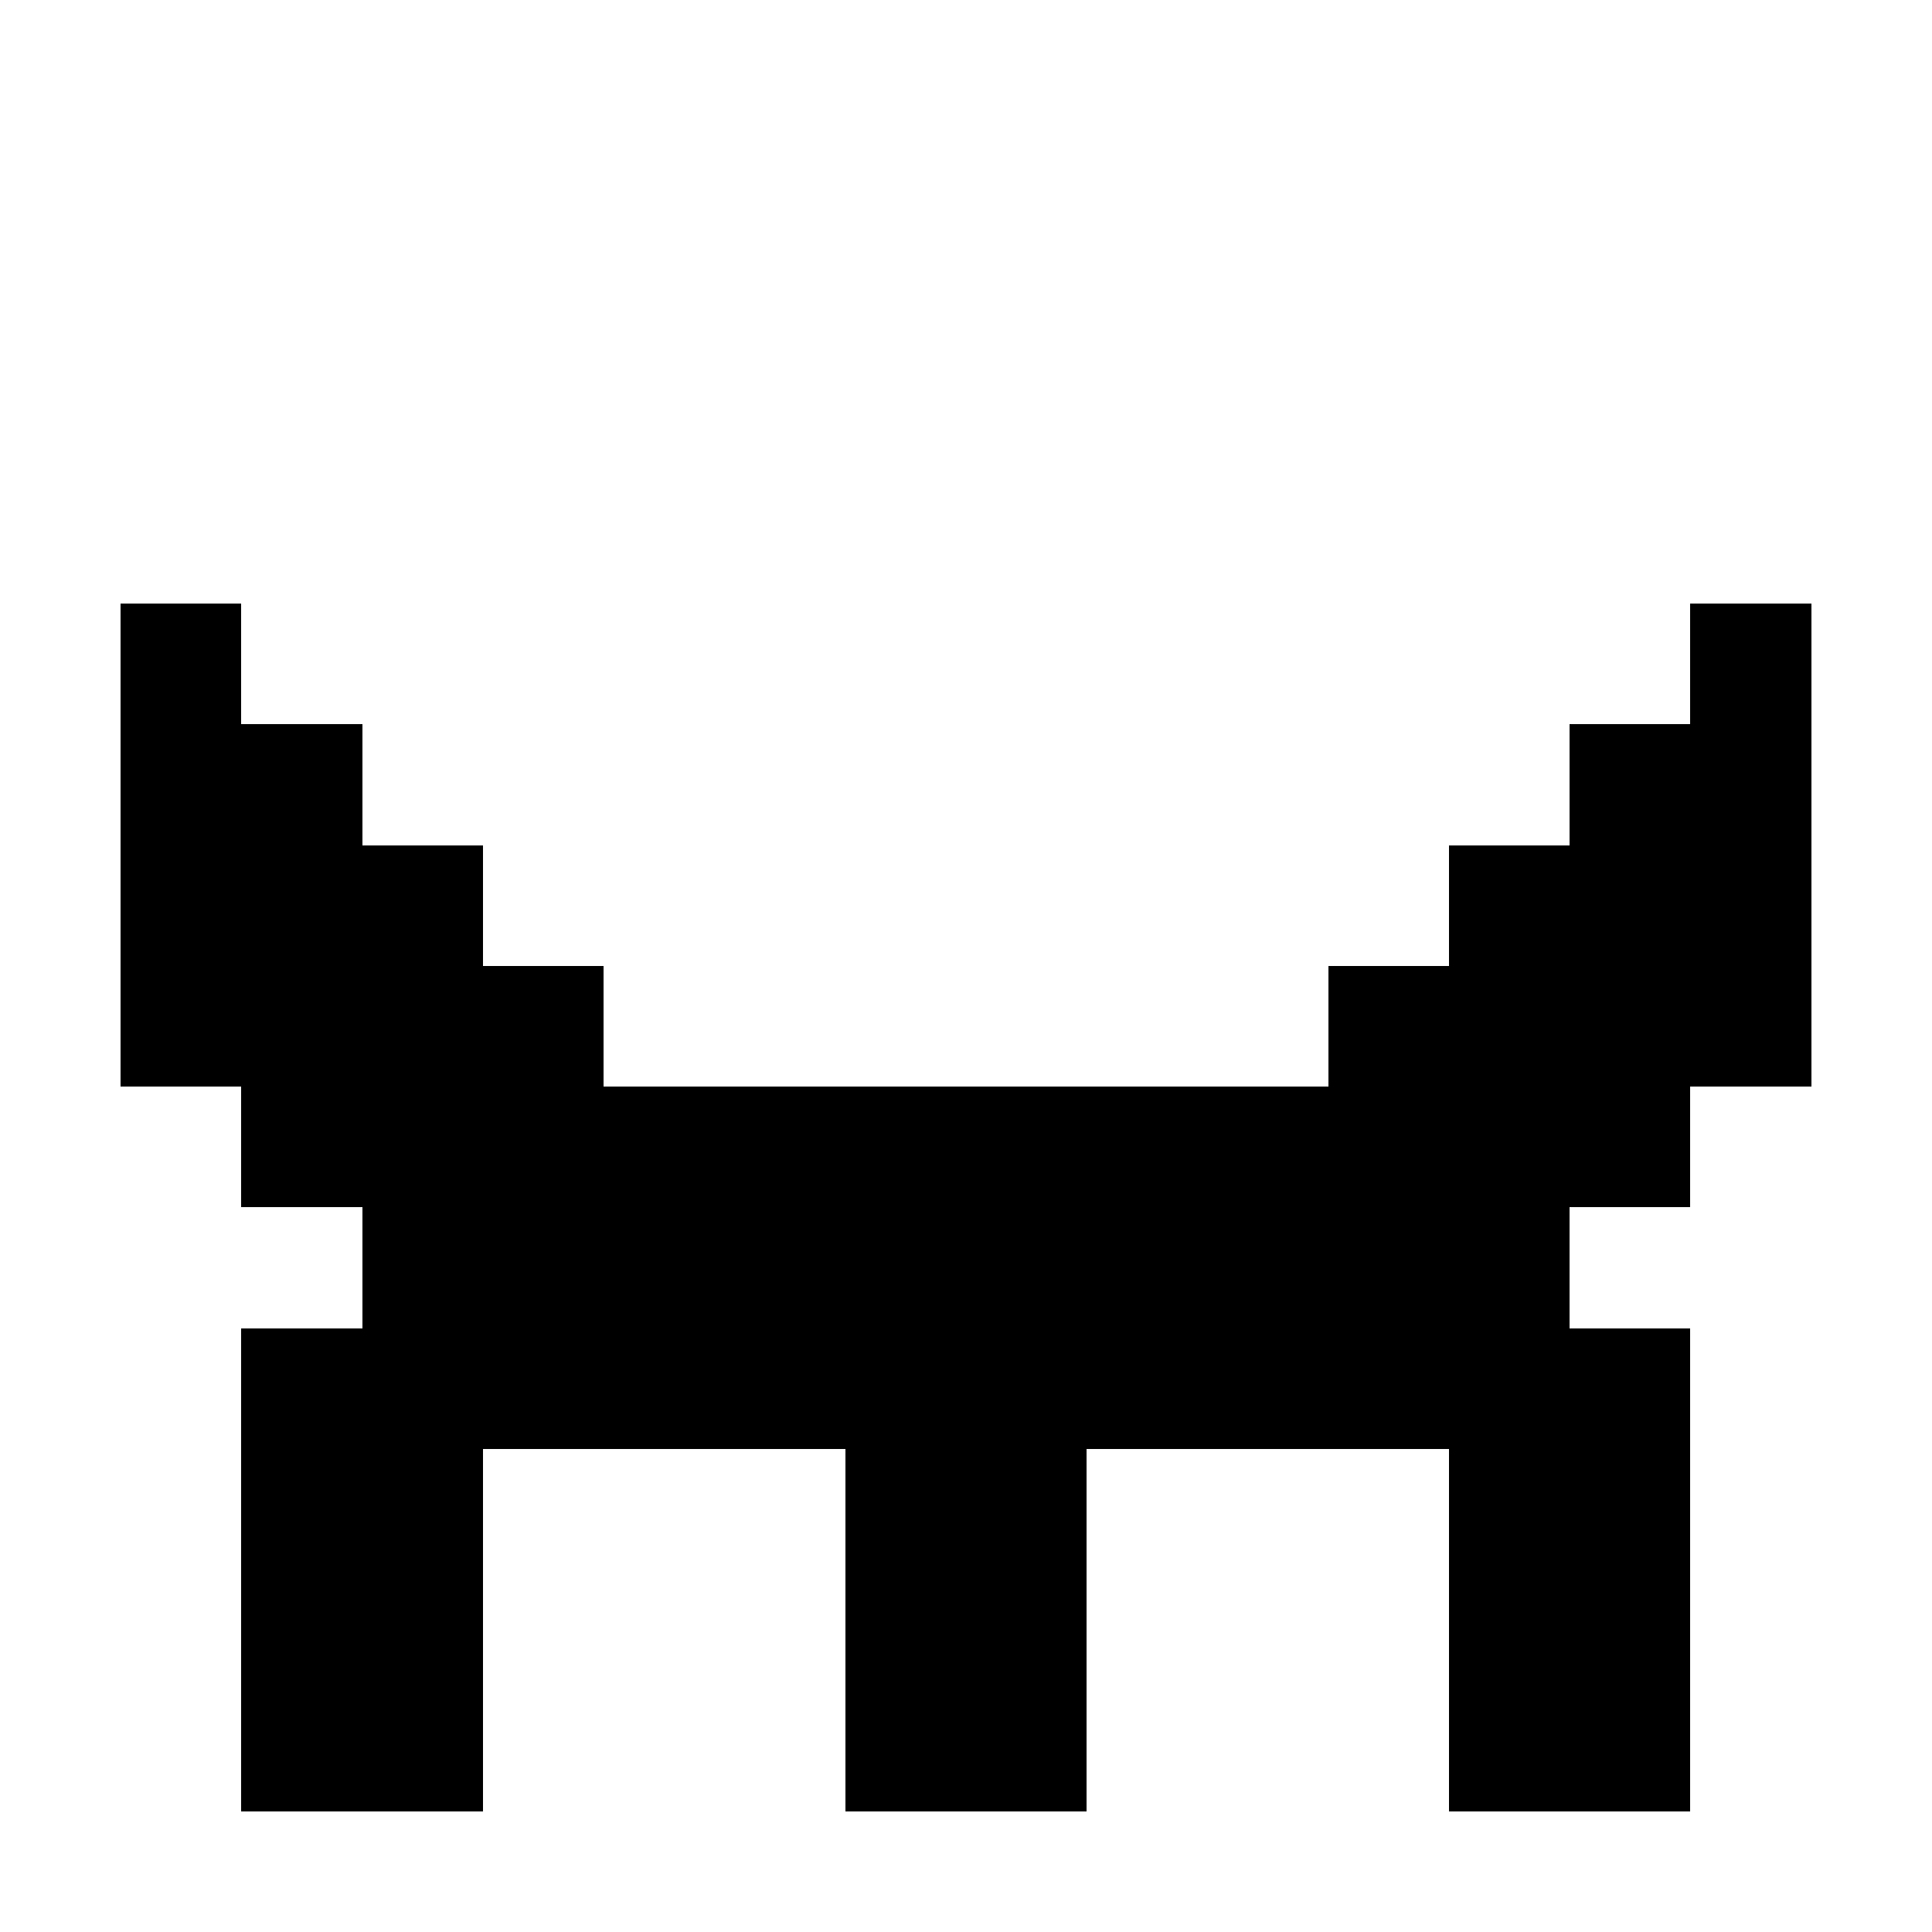
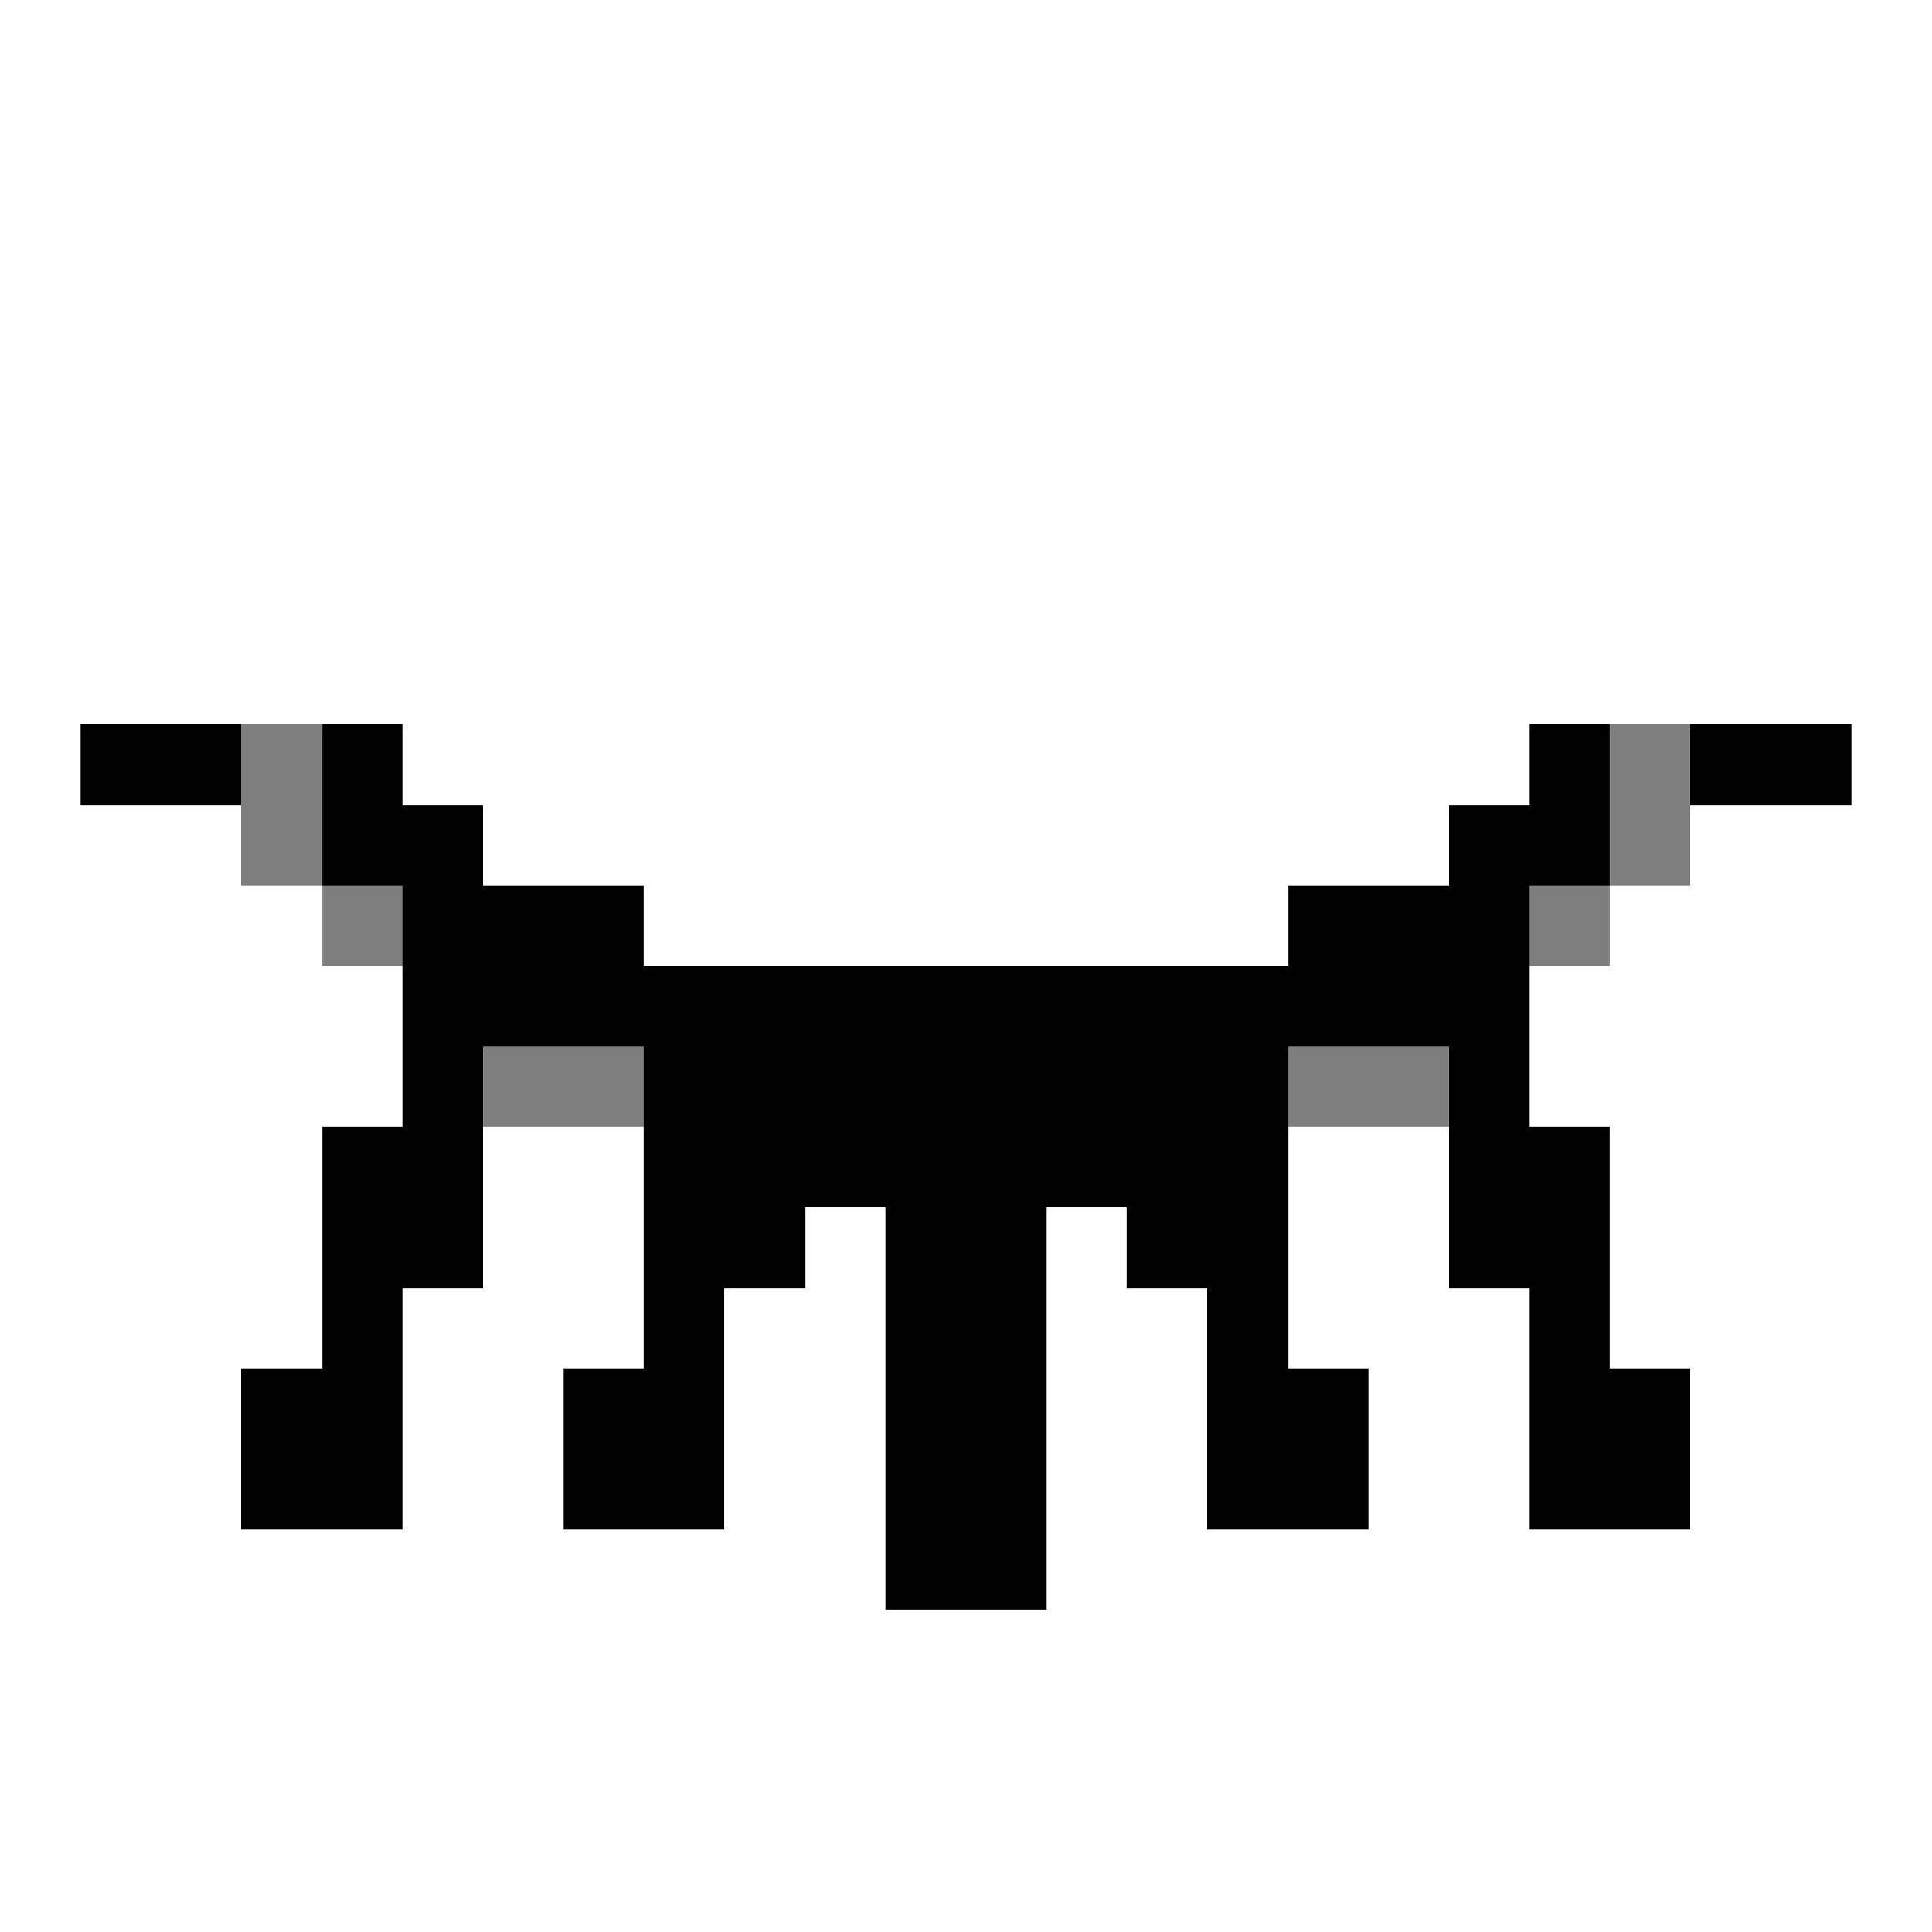
- <svg xmlns="http://www.w3.org/2000/svg" width="16" height="16" viewBox="0 0 16 16" shape-rendering="crispEdges">
-   <path fill="currentColor" d="M1 5h1v1h-1zM14 5h1v1h-1zM1 6h2v1h-2zM13 6h2v1h-2zM1 7h3v1h-3zM12 7h3v1h-3zM1 8h4v1h-4zM11 8h4v1h-4zM2 9h12v1h-12zM3 10h10v1h-10zM2 11h12v1h-12zM2 12h2v1h-2zM7 12h2v1h-2zM12 12h2v1h-2zM2 13h2v1h-2zM7 13h2v1h-2zM12 13h2v1h-2zM2 14h2v1h-2zM7 14h2v1h-2zM12 14h2v1h-2z" />
+ <svg xmlns="http://www.w3.org/2000/svg" width="24" height="24" viewBox="0 0 24 24" shape-rendering="crispEdges">
+   <path fill="currentColor" d="M1 9h2v1h-2zM4 9h1v1h-1zM19 9h1v1h-1zM21 9h2v1h-2zM4 10h2v1h-2zM18 10h2v1h-2zM5 11h3v1h-3zM16 11h3v1h-3zM5 12h14v1h-14zM5 13h1v1h-1zM8 13h8v1h-8zM18 13h1v1h-1zM4 14h2v1h-2zM8 14h8v1h-8zM18 14h2v1h-2zM4 15h2v1h-2zM8 15h2v1h-2zM11 15h2v1h-2zM14 15h2v1h-2zM18 15h2v1h-2zM4 16h1v1h-1zM8 16h1v1h-1zM11 16h2v1h-2zM15 16h1v1h-1zM19 16h1v1h-1zM3 17h2v1h-2zM7 17h2v1h-2zM11 17h2v1h-2zM15 17h2v1h-2zM19 17h2v1h-2zM3 18h2v1h-2zM7 18h2v1h-2zM11 18h2v1h-2zM15 18h2v1h-2zM19 18h2v1h-2zM11 19h2v1h-2z" />
+   <path fill="currentColor" fill-opacity="0.5" d="M3 9h1v1h-1zM20 9h1v1h-1zM3 10h1v1h-1zM20 10h1v1h-1zM4 11h1v1h-1zM19 11h1v1h-1zM6 13h2v1h-2zM16 13h2v1h-2z" />
</svg>
